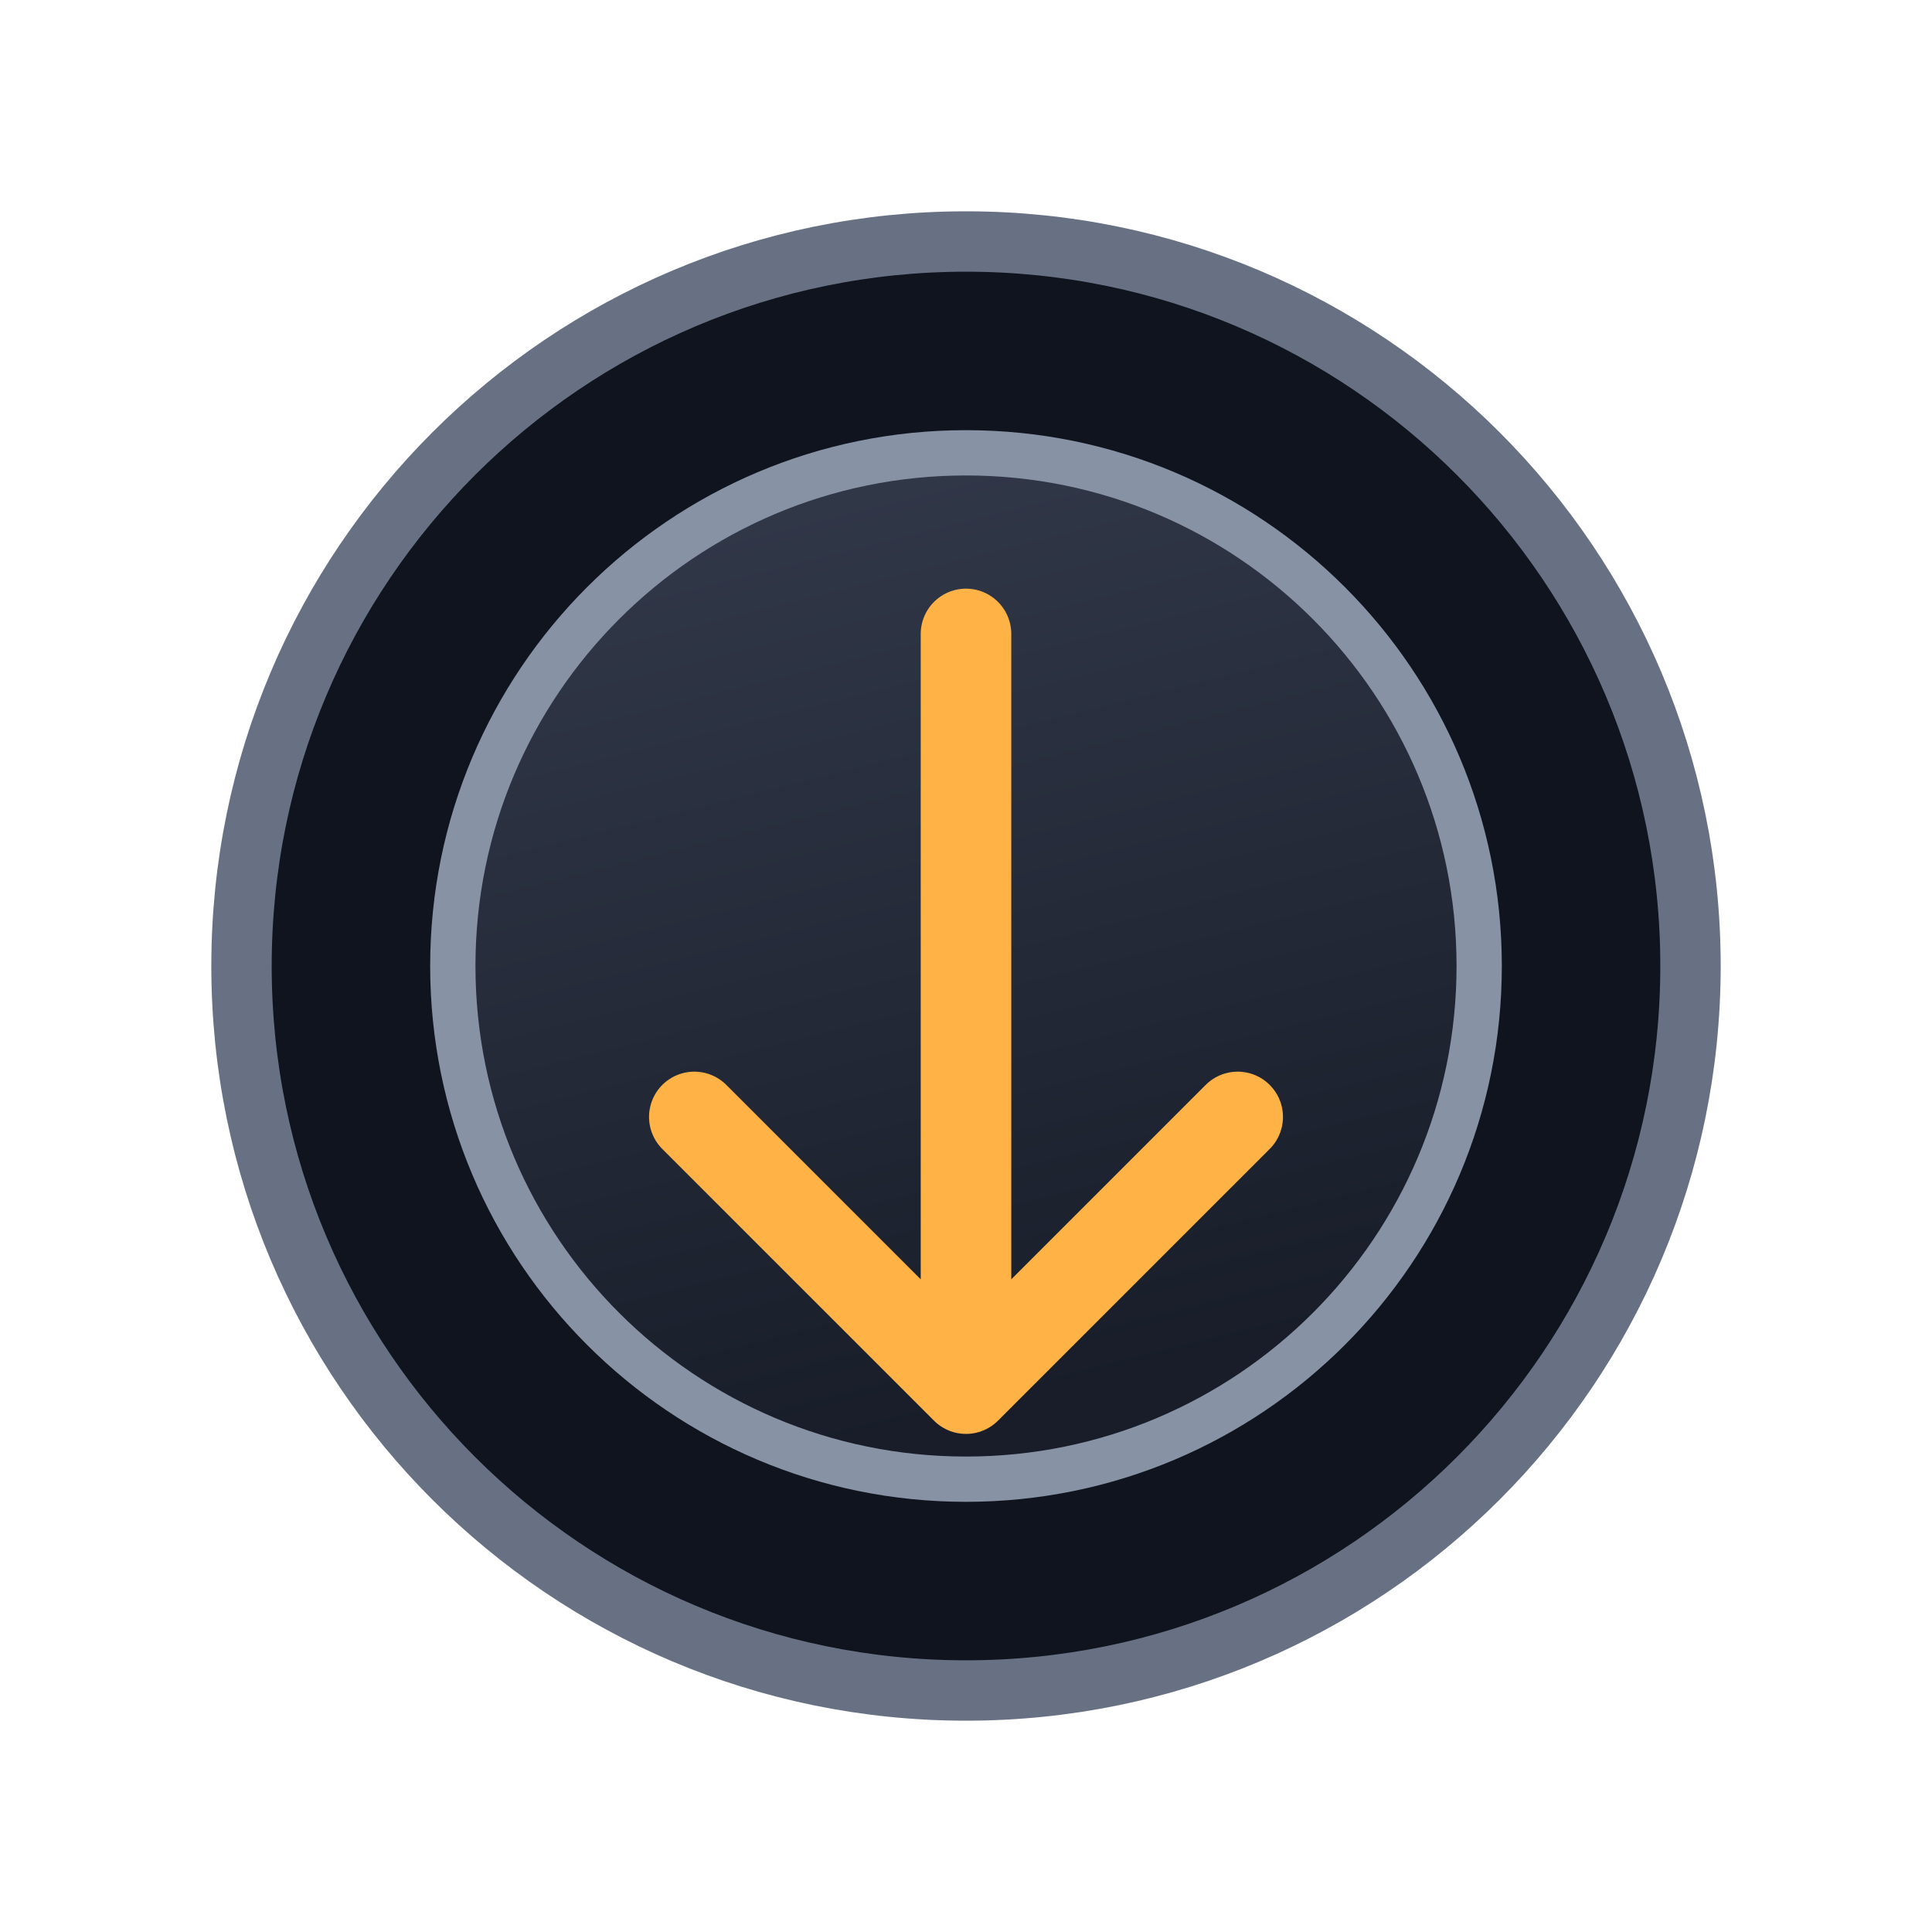
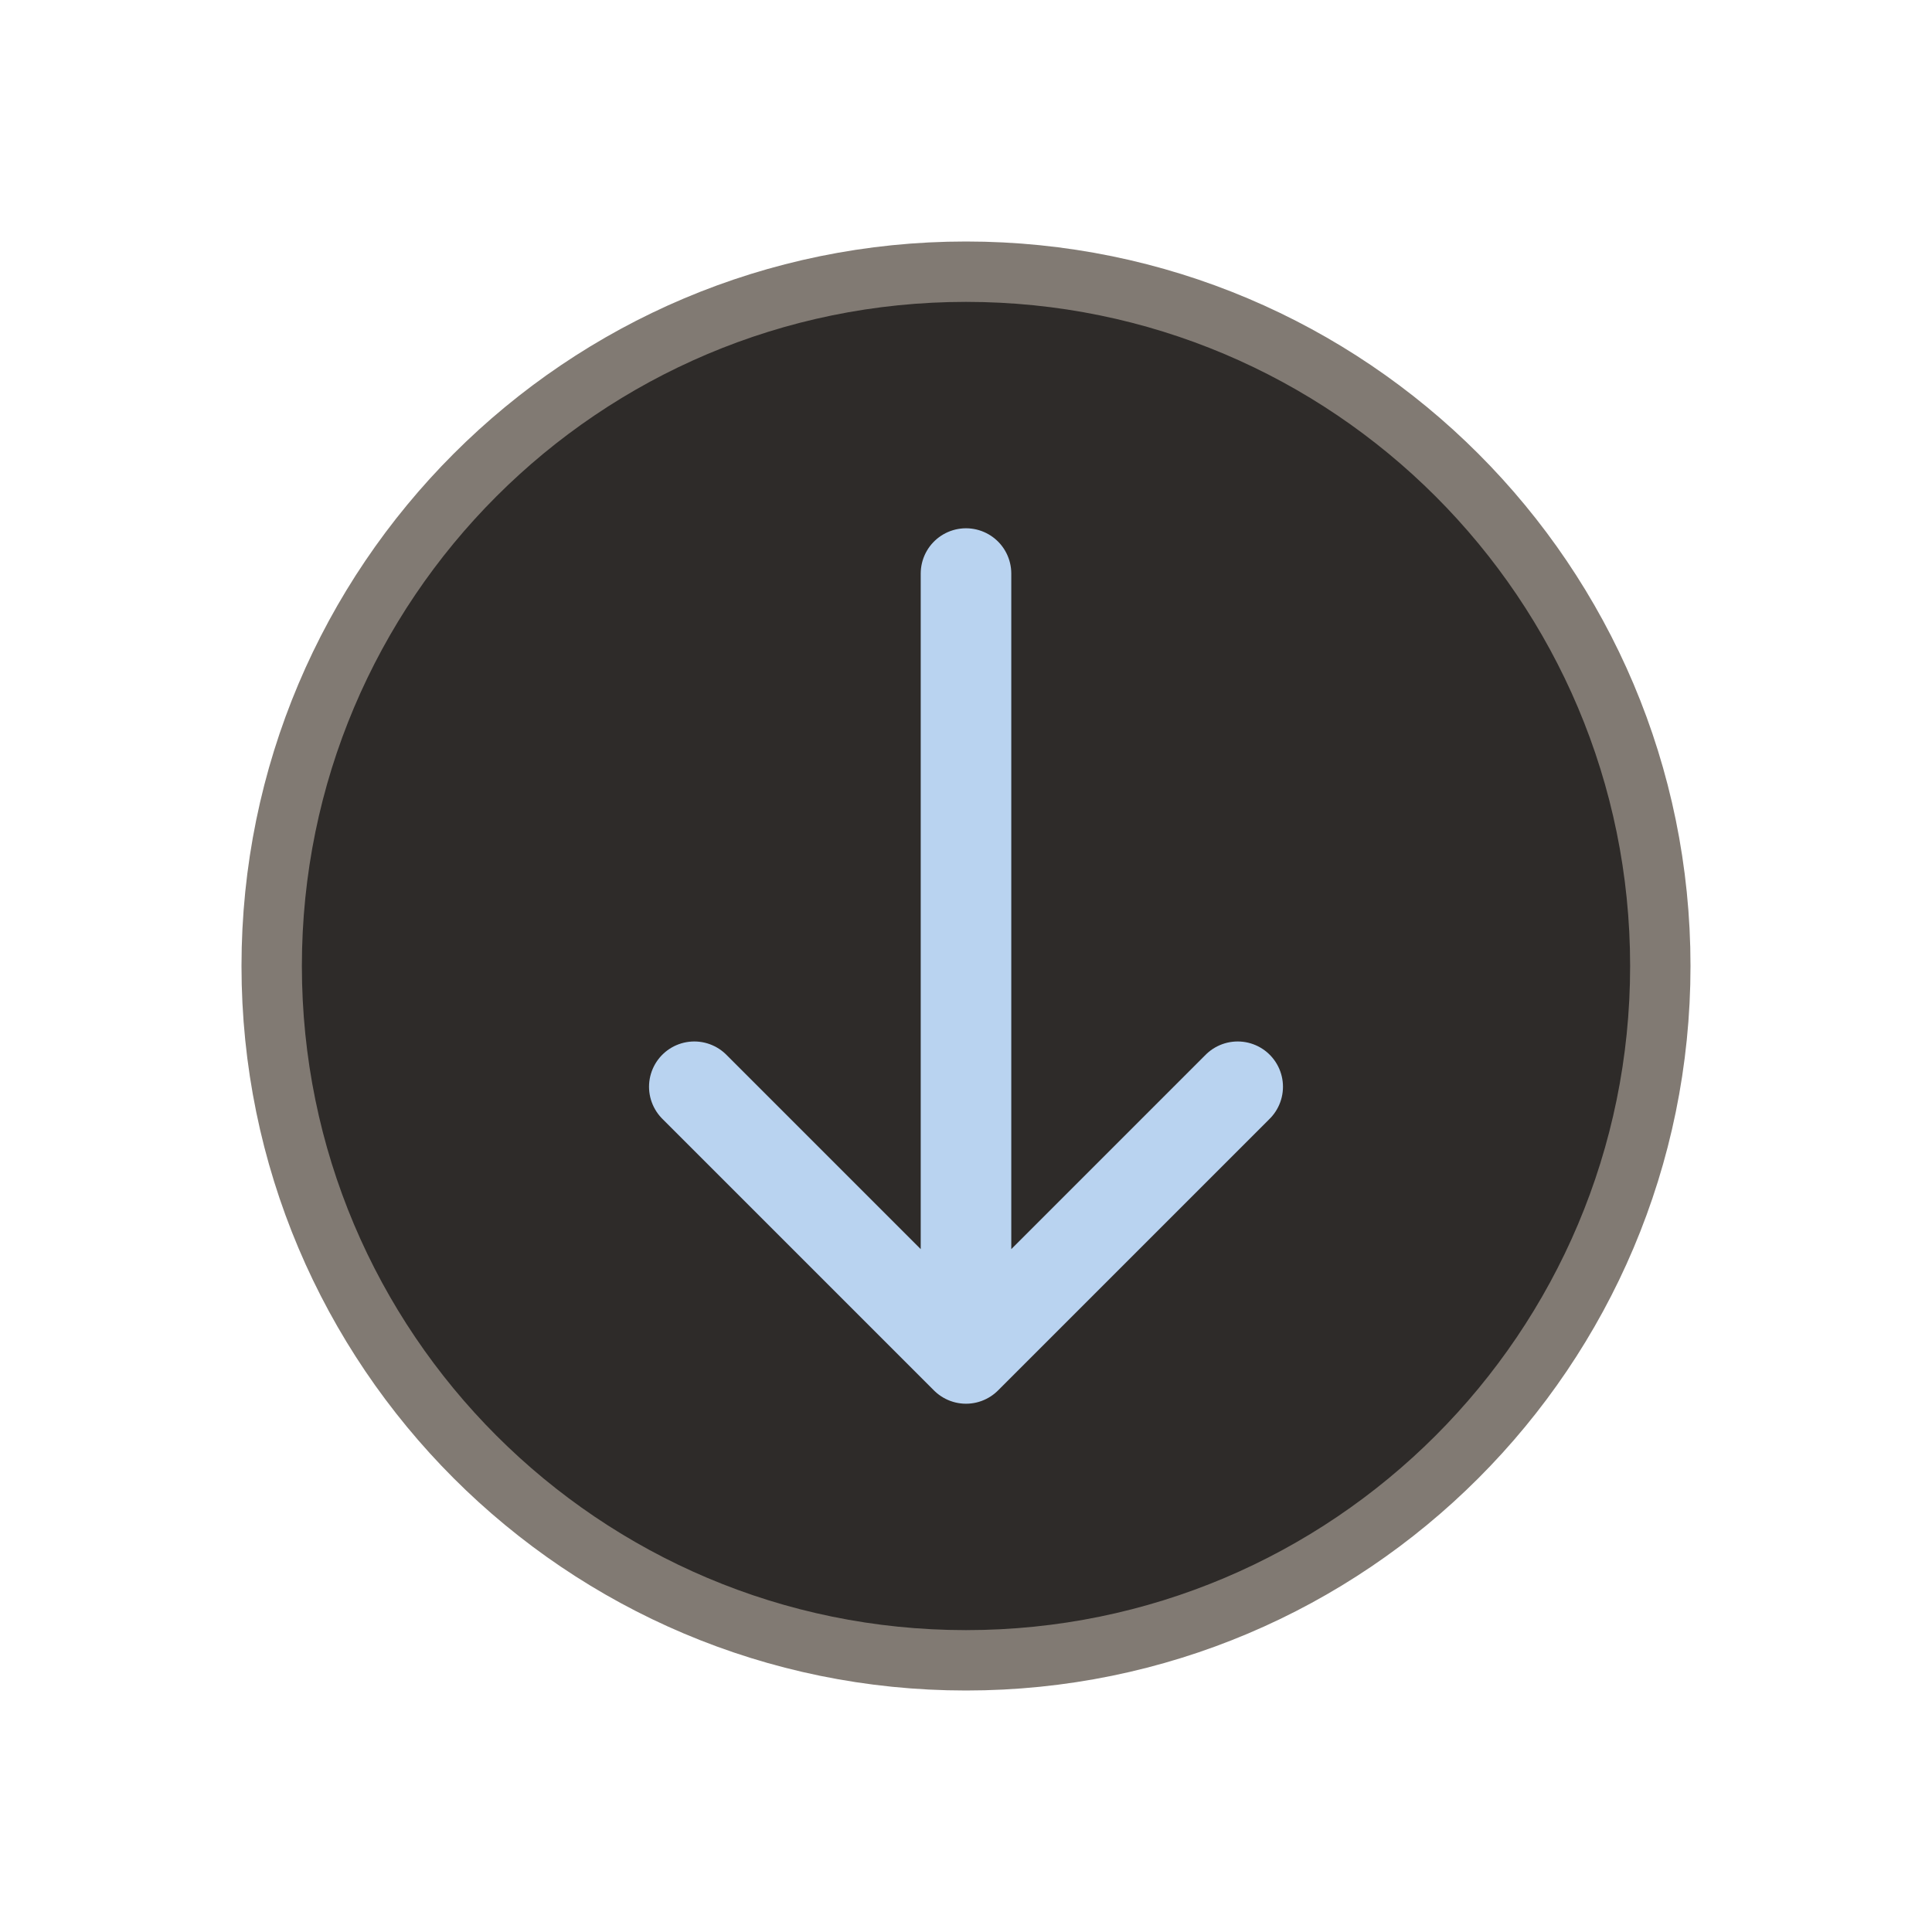
<svg xmlns="http://www.w3.org/2000/svg" width="64" height="64" viewBox="0 0 64 64" role="img" aria-label="left stick down">
-   <defs>
-     <linearGradient id="shell" x2=".25" y2="1">
-       <stop stop-color="#343b4c" />
-       <stop offset="1" stop-color="#181d29" />
-     </linearGradient>
-   </defs>
-   <circle cx="32" cy="32" r="24" fill="#10141e" stroke="#687184" stroke-width="2" />
-   <circle cx="32" cy="32" r="17" fill="url(#shell)" stroke="#8892a5" stroke-width="1.5" />
+   <circle cx="32" cy="32" r="23" fill="#2e2b29" stroke="#817a73" stroke-width="2" />
  <g transform="rotate(180 32 32)">
-     <path d="M23 27 L32 18 L41 27 M32 19 V43" fill="none" stroke="#ffb347" stroke-width="3" stroke-linecap="round" stroke-linejoin="round" />
+     <path d="M23 28 L32 19 L41 28 M32 19 V45" fill="none" stroke="#b9d3f0" stroke-width="3" stroke-linecap="round" stroke-linejoin="round" />
  </g>
</svg>
